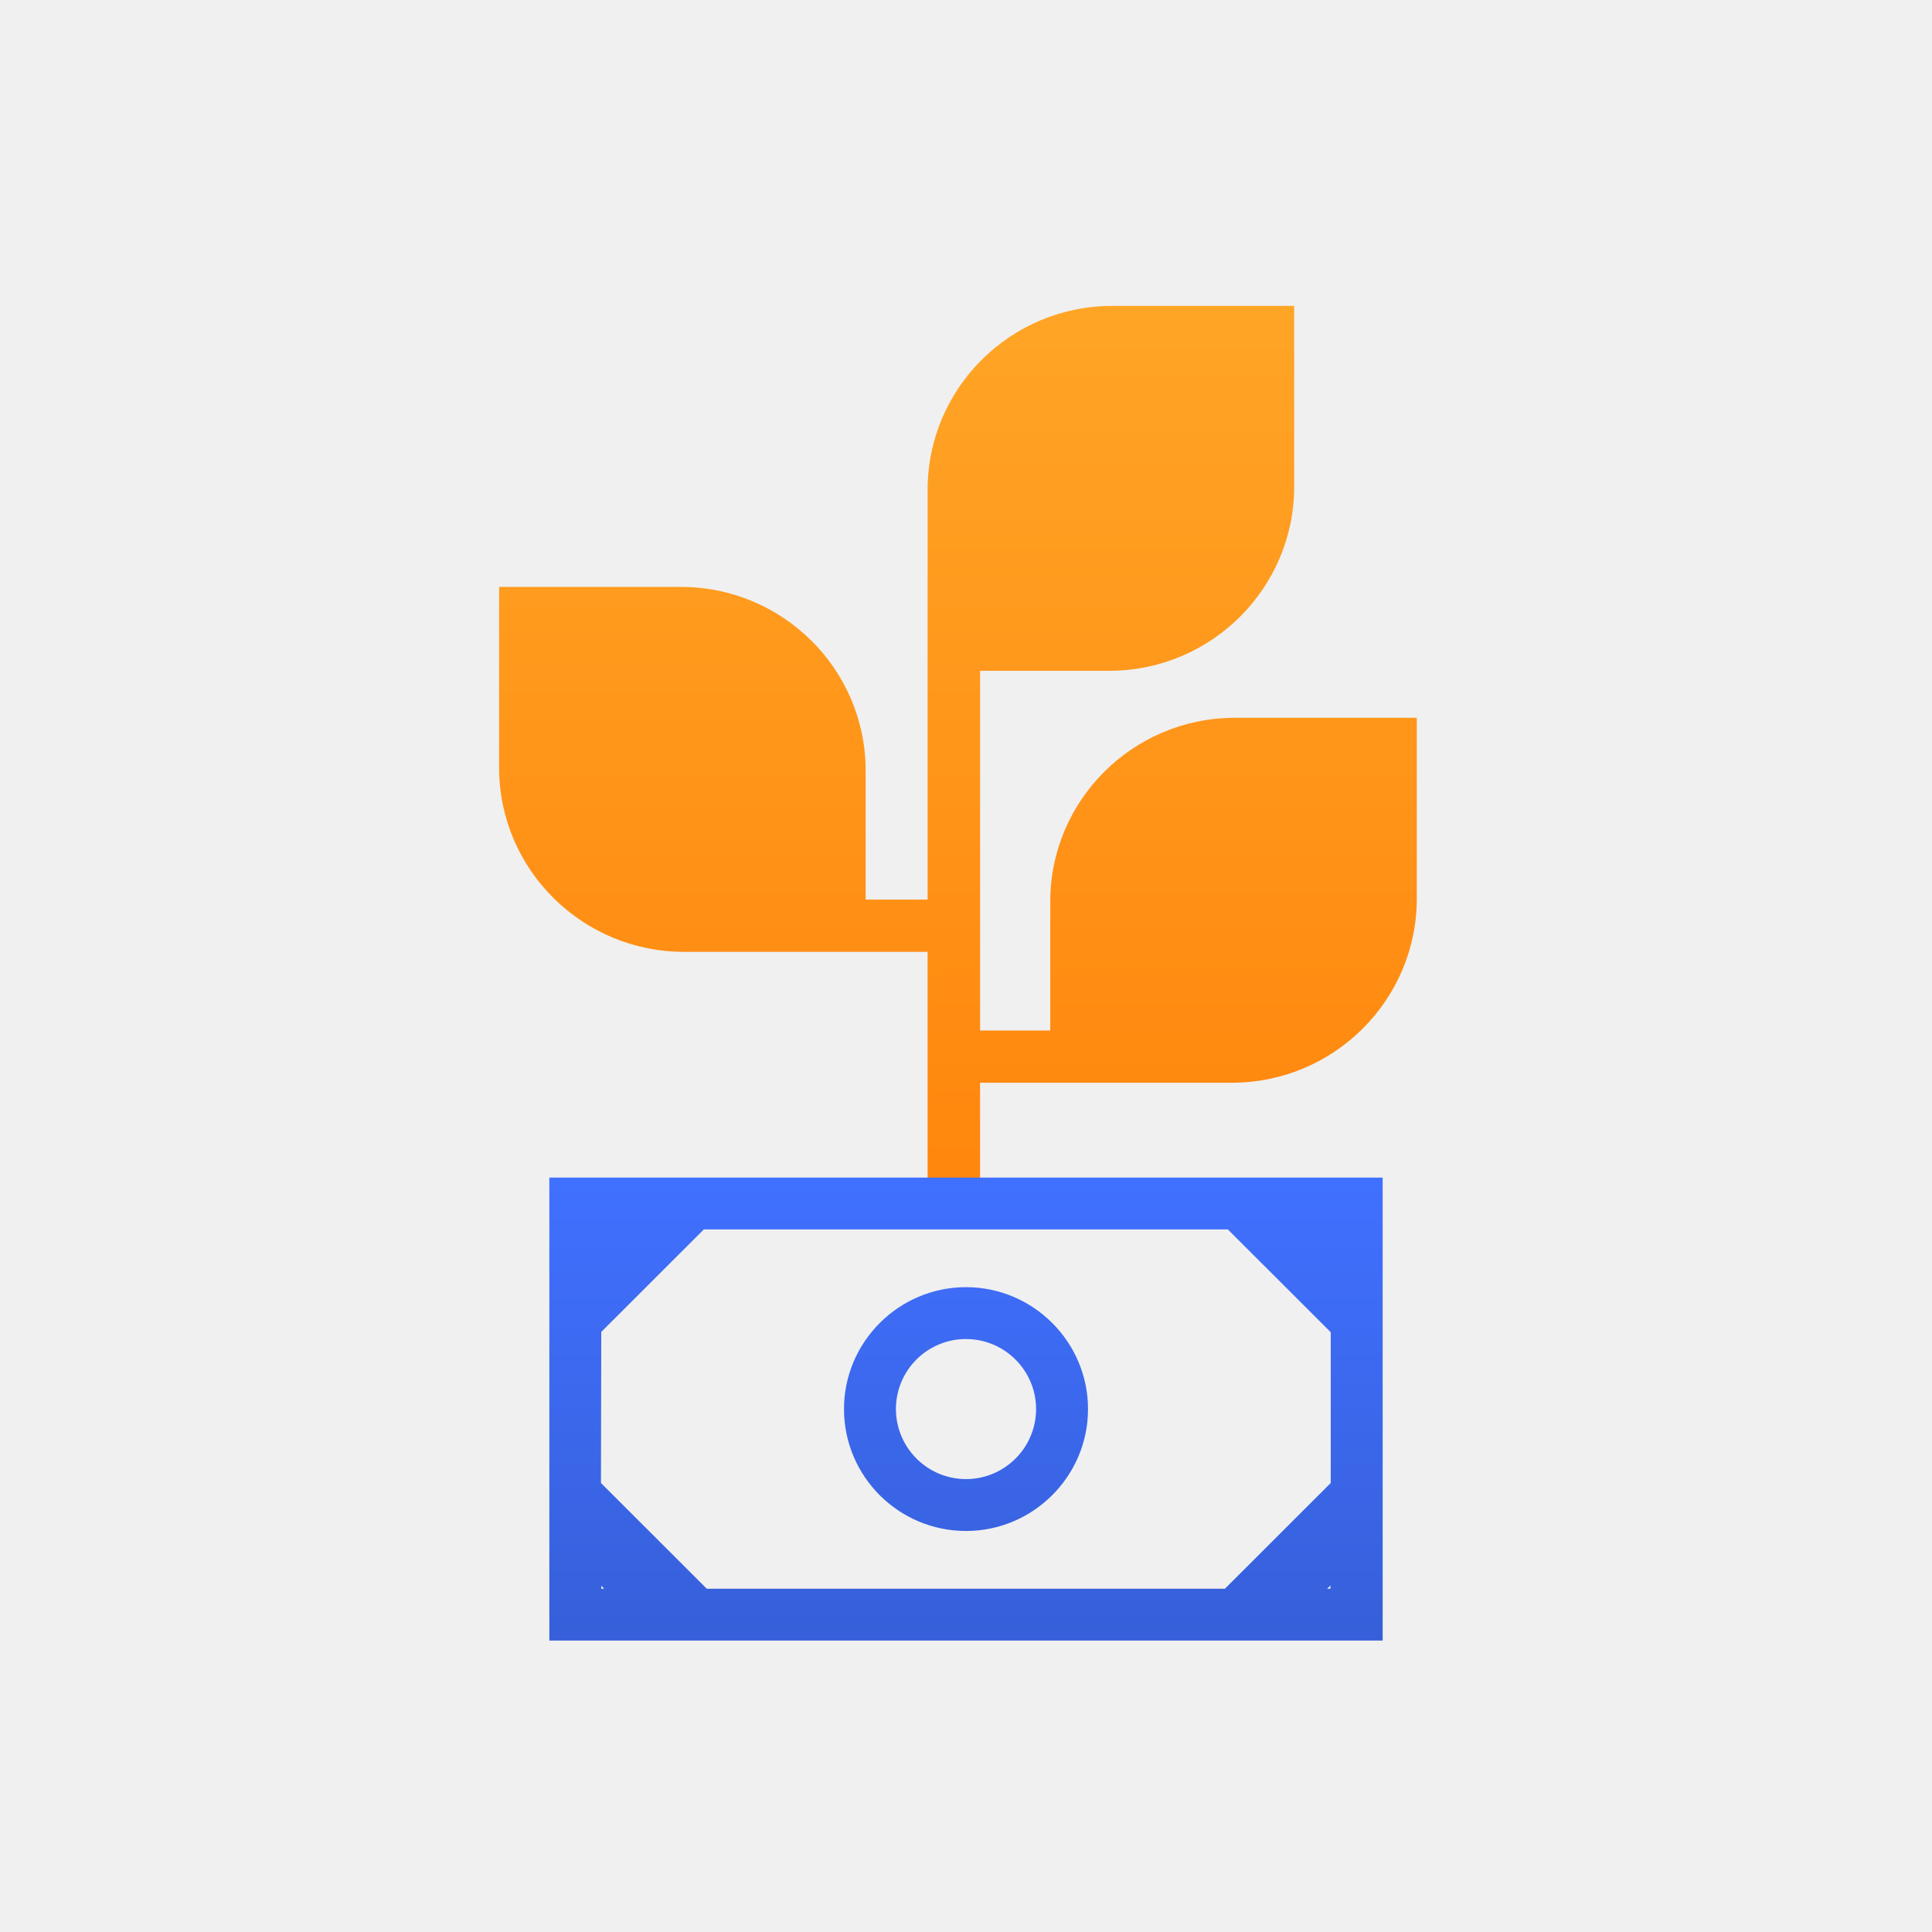
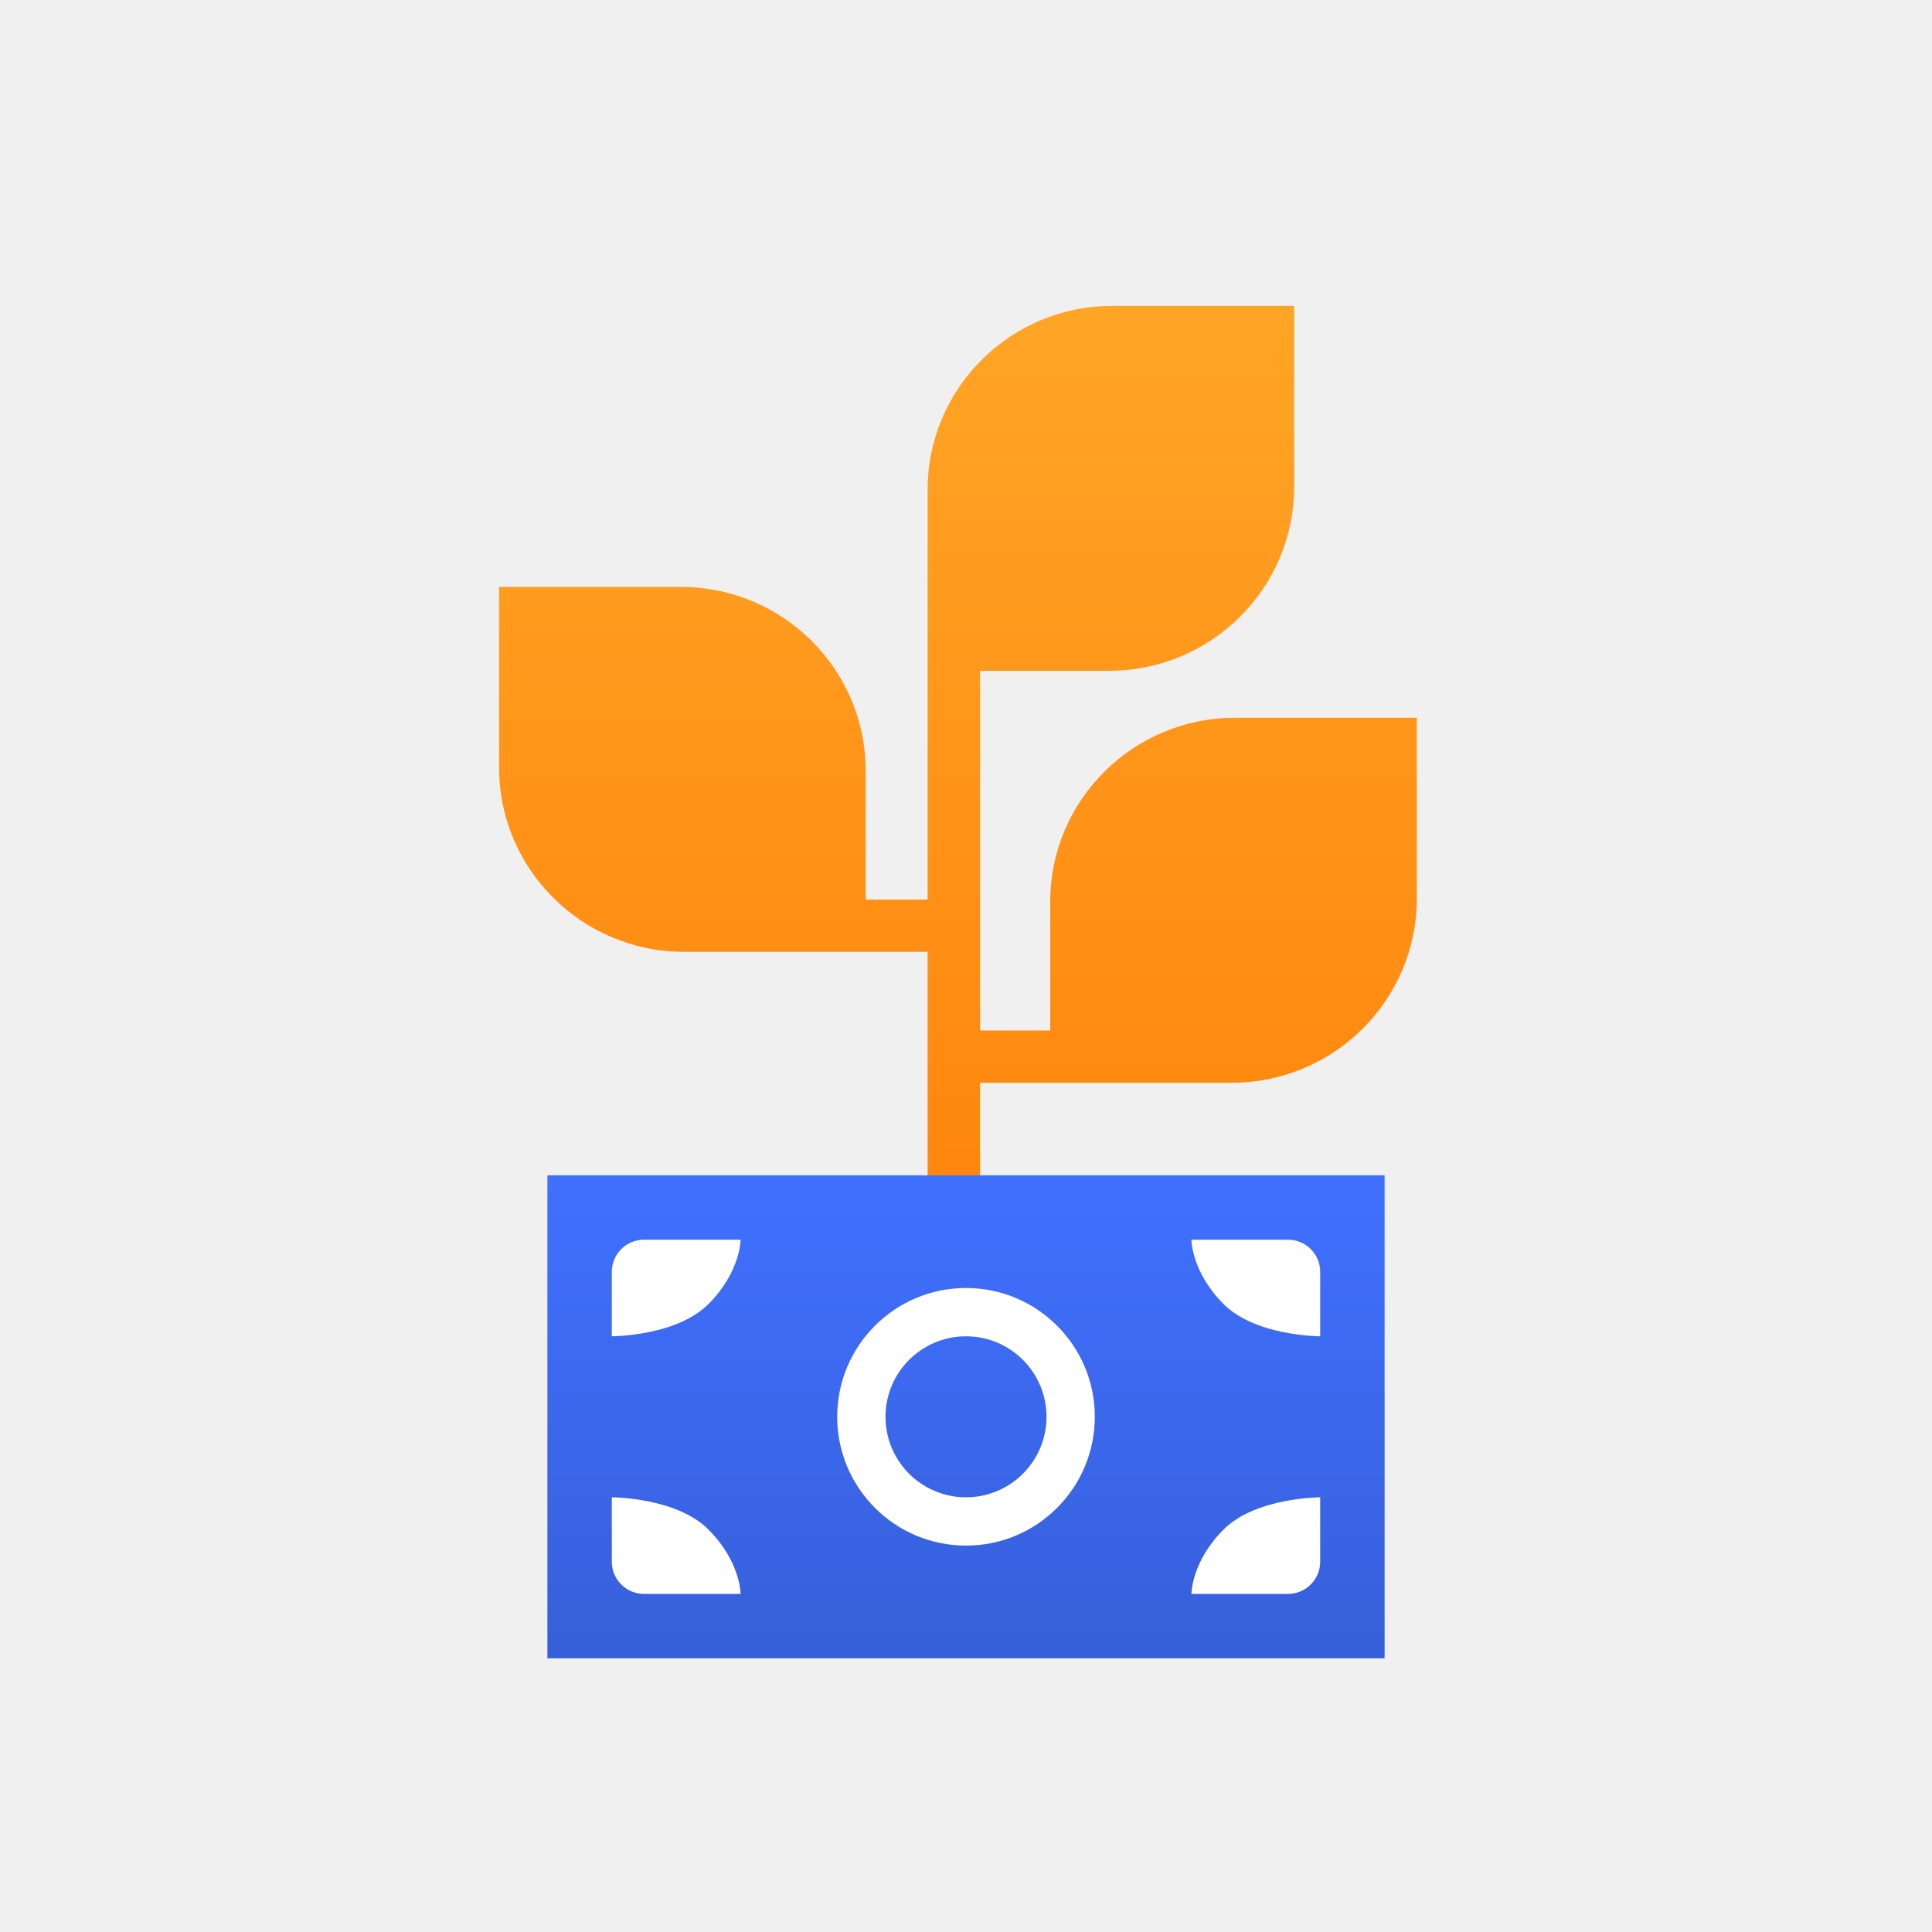
- <svg xmlns="http://www.w3.org/2000/svg" viewBox="0 0 120 120" fill="none">
-   <path d="M76.698 44.584c-6.334 0-11.465 5.13-11.465 11.414v8.008h-4.358V41.664h8.023c6.334 0 11.486-5.13 11.486-11.434V19H69.082c-6.334 0-11.466 5.129-11.466 11.414v25.462h-3.849v-8.008c0-6.304-5.152-11.413-11.465-11.413H31v11.231c0 6.305 5.152 11.434 11.486 11.434h15.129V74h3.259v-6.75h15.64C82.847 67.25 88 62.12 88 55.814v-11.23H76.698z" fill="url(#paint0_linear)" />
-   <path fill-rule="evenodd" clip-rule="evenodd" d="M34.121 101.899V73.141H85.88v28.758H34.121zm9.594-25.536l-6.369 6.364-.02 9.385 6.57 6.565h32.188l6.57-6.565v-9.365l-6.389-6.384h-32.55zm-6.37 22.133l.182.181h-.181v-.181zm45.29-.02l-.202.201h.201v-.201z" fill="url(#paint1_linear)" />
-   <path fill-rule="evenodd" clip-rule="evenodd" d="M67.579 87.52c0 4.169-3.407 7.572-7.579 7.572a7.58 7.58 0 01-7.578-7.572c0-4.169 3.406-7.572 7.578-7.572 4.172 0 7.579 3.403 7.579 7.572zm-3.225 0A4.36 4.36 0 0060 83.17a4.346 4.346 0 00-4.353 4.35A4.36 4.36 0 0060 91.87a4.36 4.36 0 004.354-4.35z" fill="url(#paint2_linear)" />
+ <svg xmlns="http://www.w3.org/2000/svg" width="120" height="120" fill="none">
+   <path d="M76.698 44.584c-6.334 0-11.465 5.13-11.465 11.414v8.008h-4.358V41.664h8.023c6.334 0 11.486-5.13 11.486-11.434V19H69.082c-6.334 0-11.466 5.129-11.466 11.414v25.462h-3.849v-8.008c0-6.304-5.152-11.413-11.465-11.413H31v11.231c0 6.305 5.152 11.434 11.486 11.434H57.615V74h3.259v-6.75h15.64C82.847 67.25 88 62.12 88 55.814v-11.23H76.698z" fill="url(#paint0_linear)" />
+   <path fill="url(#paint1_linear)" d="M34 73h52v30H34z" />
+   <path fill-rule="evenodd" clip-rule="evenodd" d="M60 93a5 5 0 100-10 5 5 0 000 10zm0 3a8 8 0 100-16 8 8 0 000 16z" fill="#fff" />
+   <path d="M74 77h6a2 2 0 012 2v4s-4 0-6-2-2-4-2-4zM46 77h-6a2 2 0 00-2 2v4s4 0 6-2 2-4 2-4zM74 99h6a2 2 0 002-2v-4s-4 0-6 2-2 4-2 4zM46 99h-6a2 2 0 01-2-2v-4s4 0 6 2 2 4 2 4z" fill="#fff" />
  <defs>
    <linearGradient id="paint0_linear" x1="88" y1="19" x2="88" y2="74" gradientUnits="userSpaceOnUse">
      <stop stop-color="#FFA526" />
      <stop offset="1" stop-color="#FF860D" />
    </linearGradient>
-     <linearGradient id="paint1_linear" x1="85.879" y1="73.141" x2="85.879" y2="101.899" gradientUnits="userSpaceOnUse">
-       <stop stop-color="#4070FF" />
-       <stop offset="1" stop-color="#365FD9" />
-     </linearGradient>
-     <linearGradient id="paint2_linear" x1="85.879" y1="73.141" x2="85.879" y2="101.899" gradientUnits="userSpaceOnUse">
+     <linearGradient id="paint1_linear" x1="86" y1="73" x2="86" y2="103" gradientUnits="userSpaceOnUse">
      <stop stop-color="#4070FF" />
      <stop offset="1" stop-color="#365FD9" />
    </linearGradient>
  </defs>
</svg>
